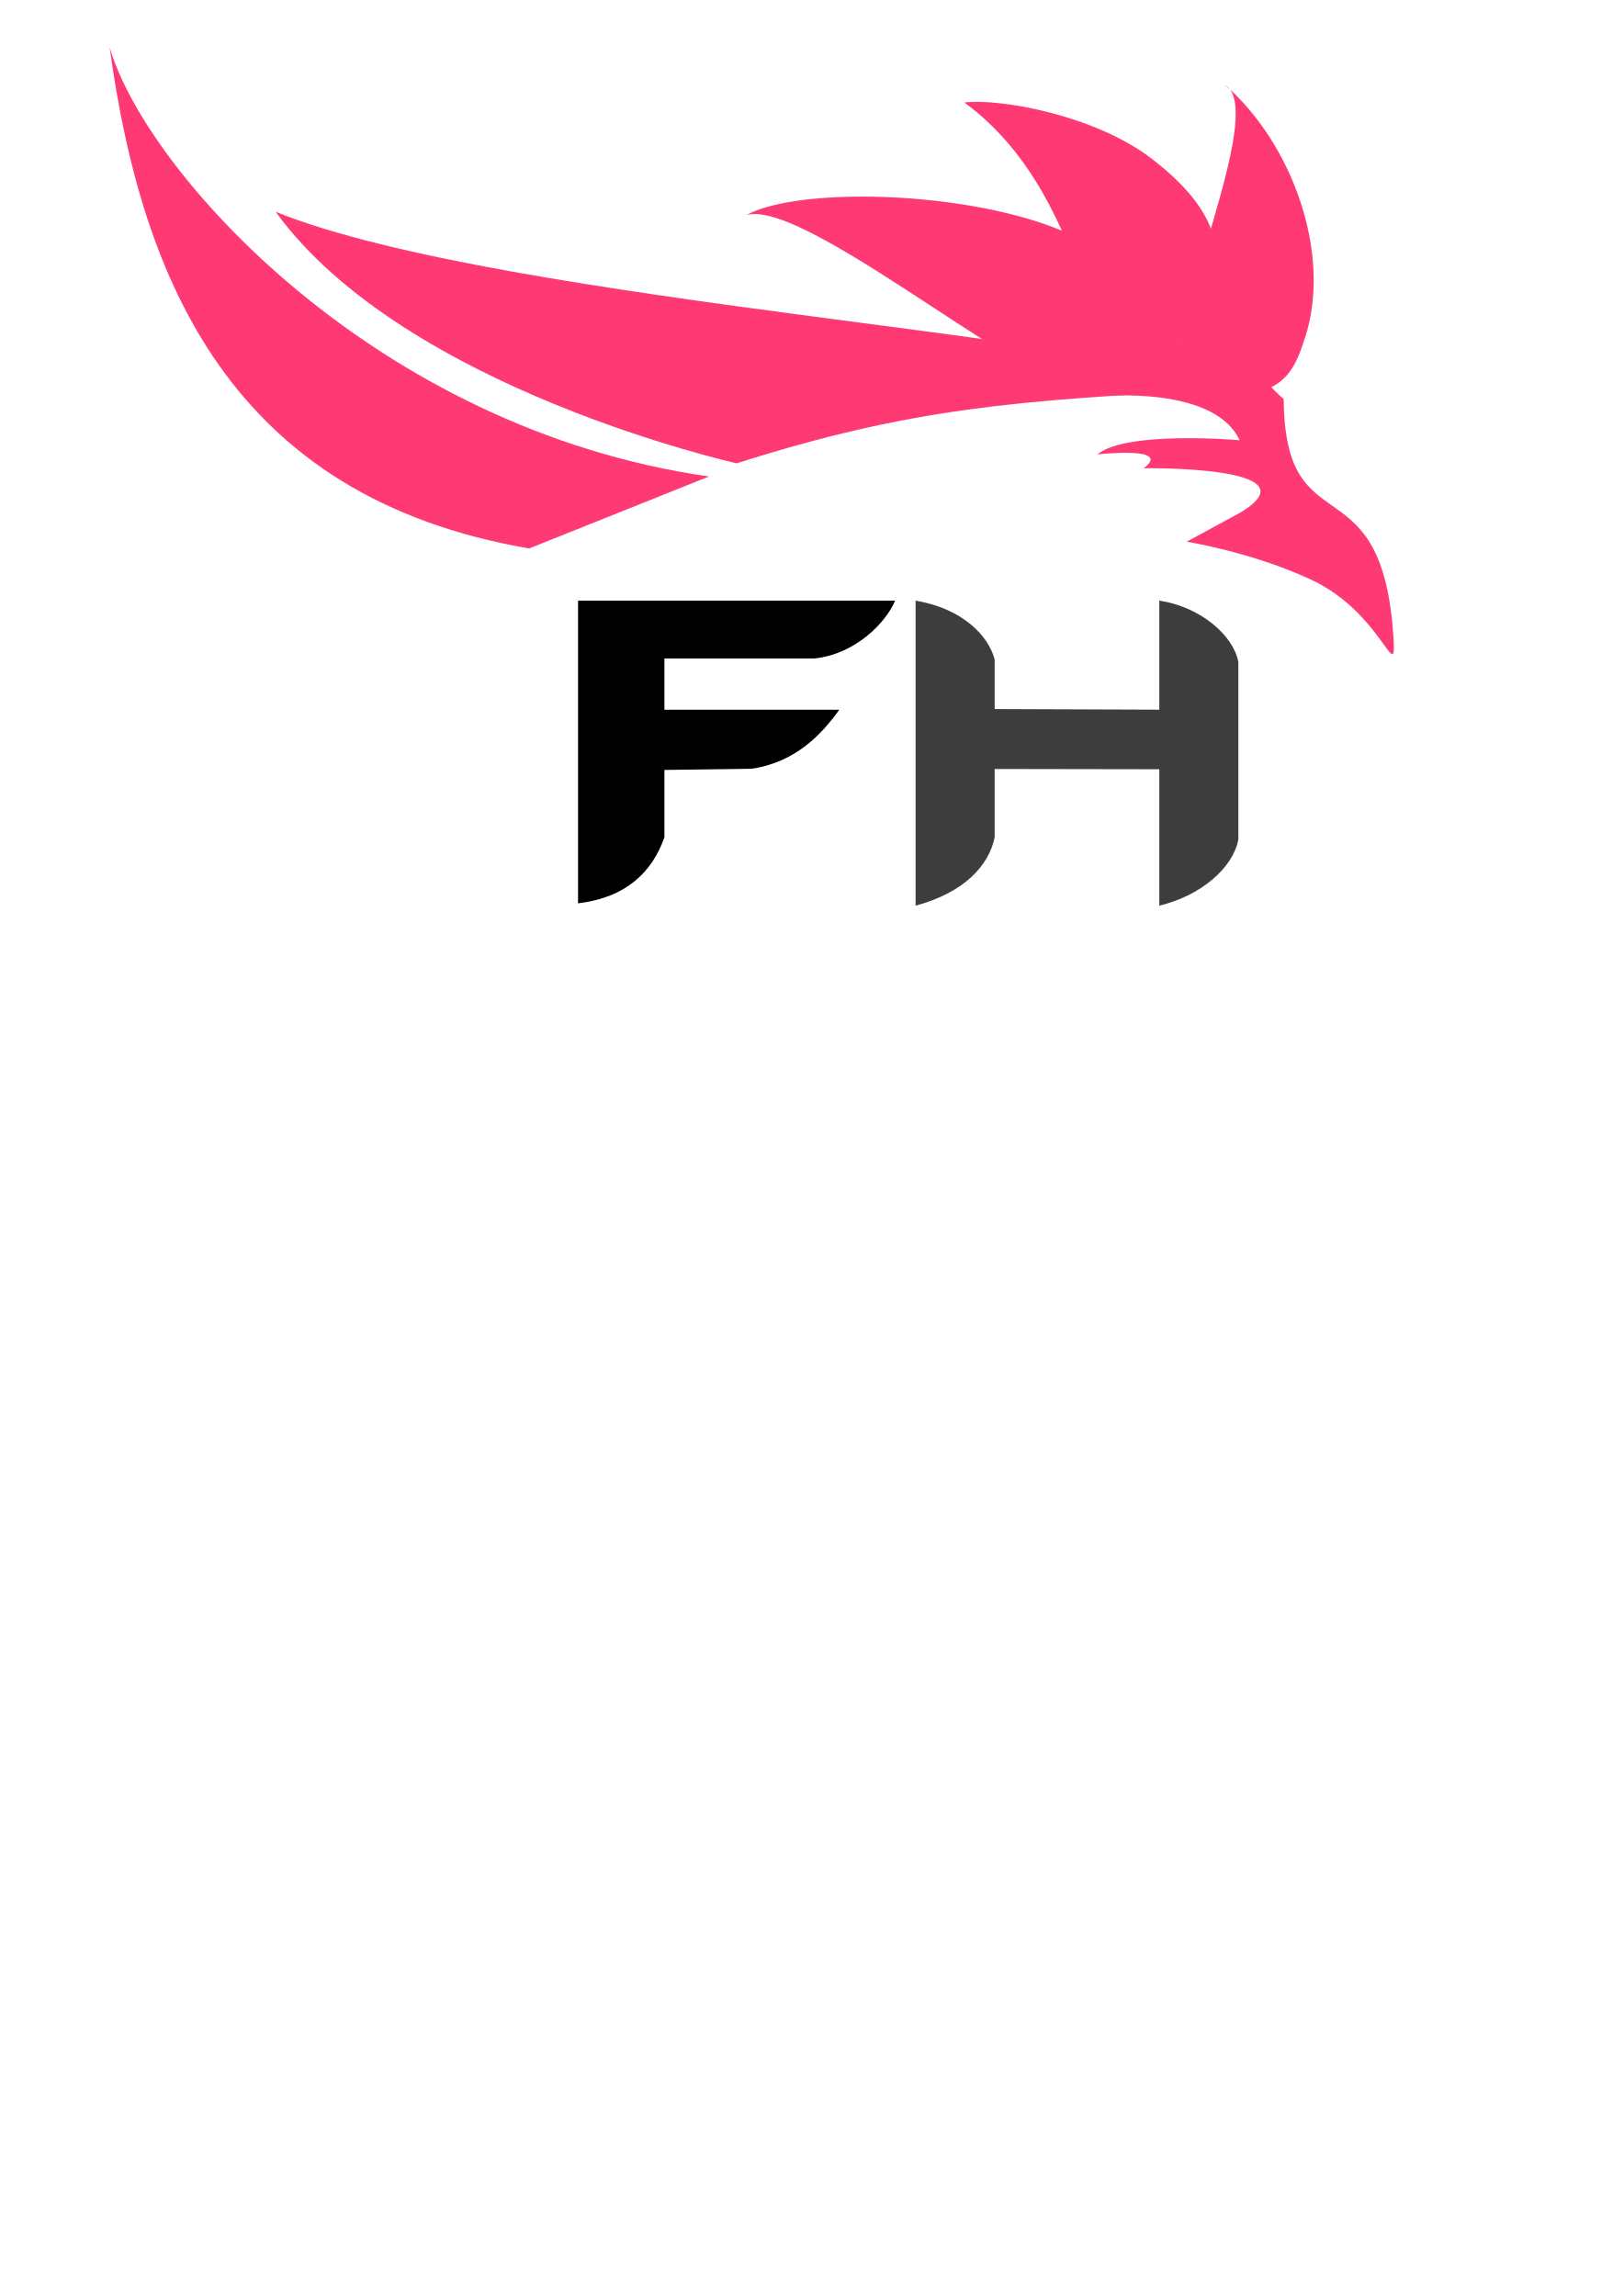
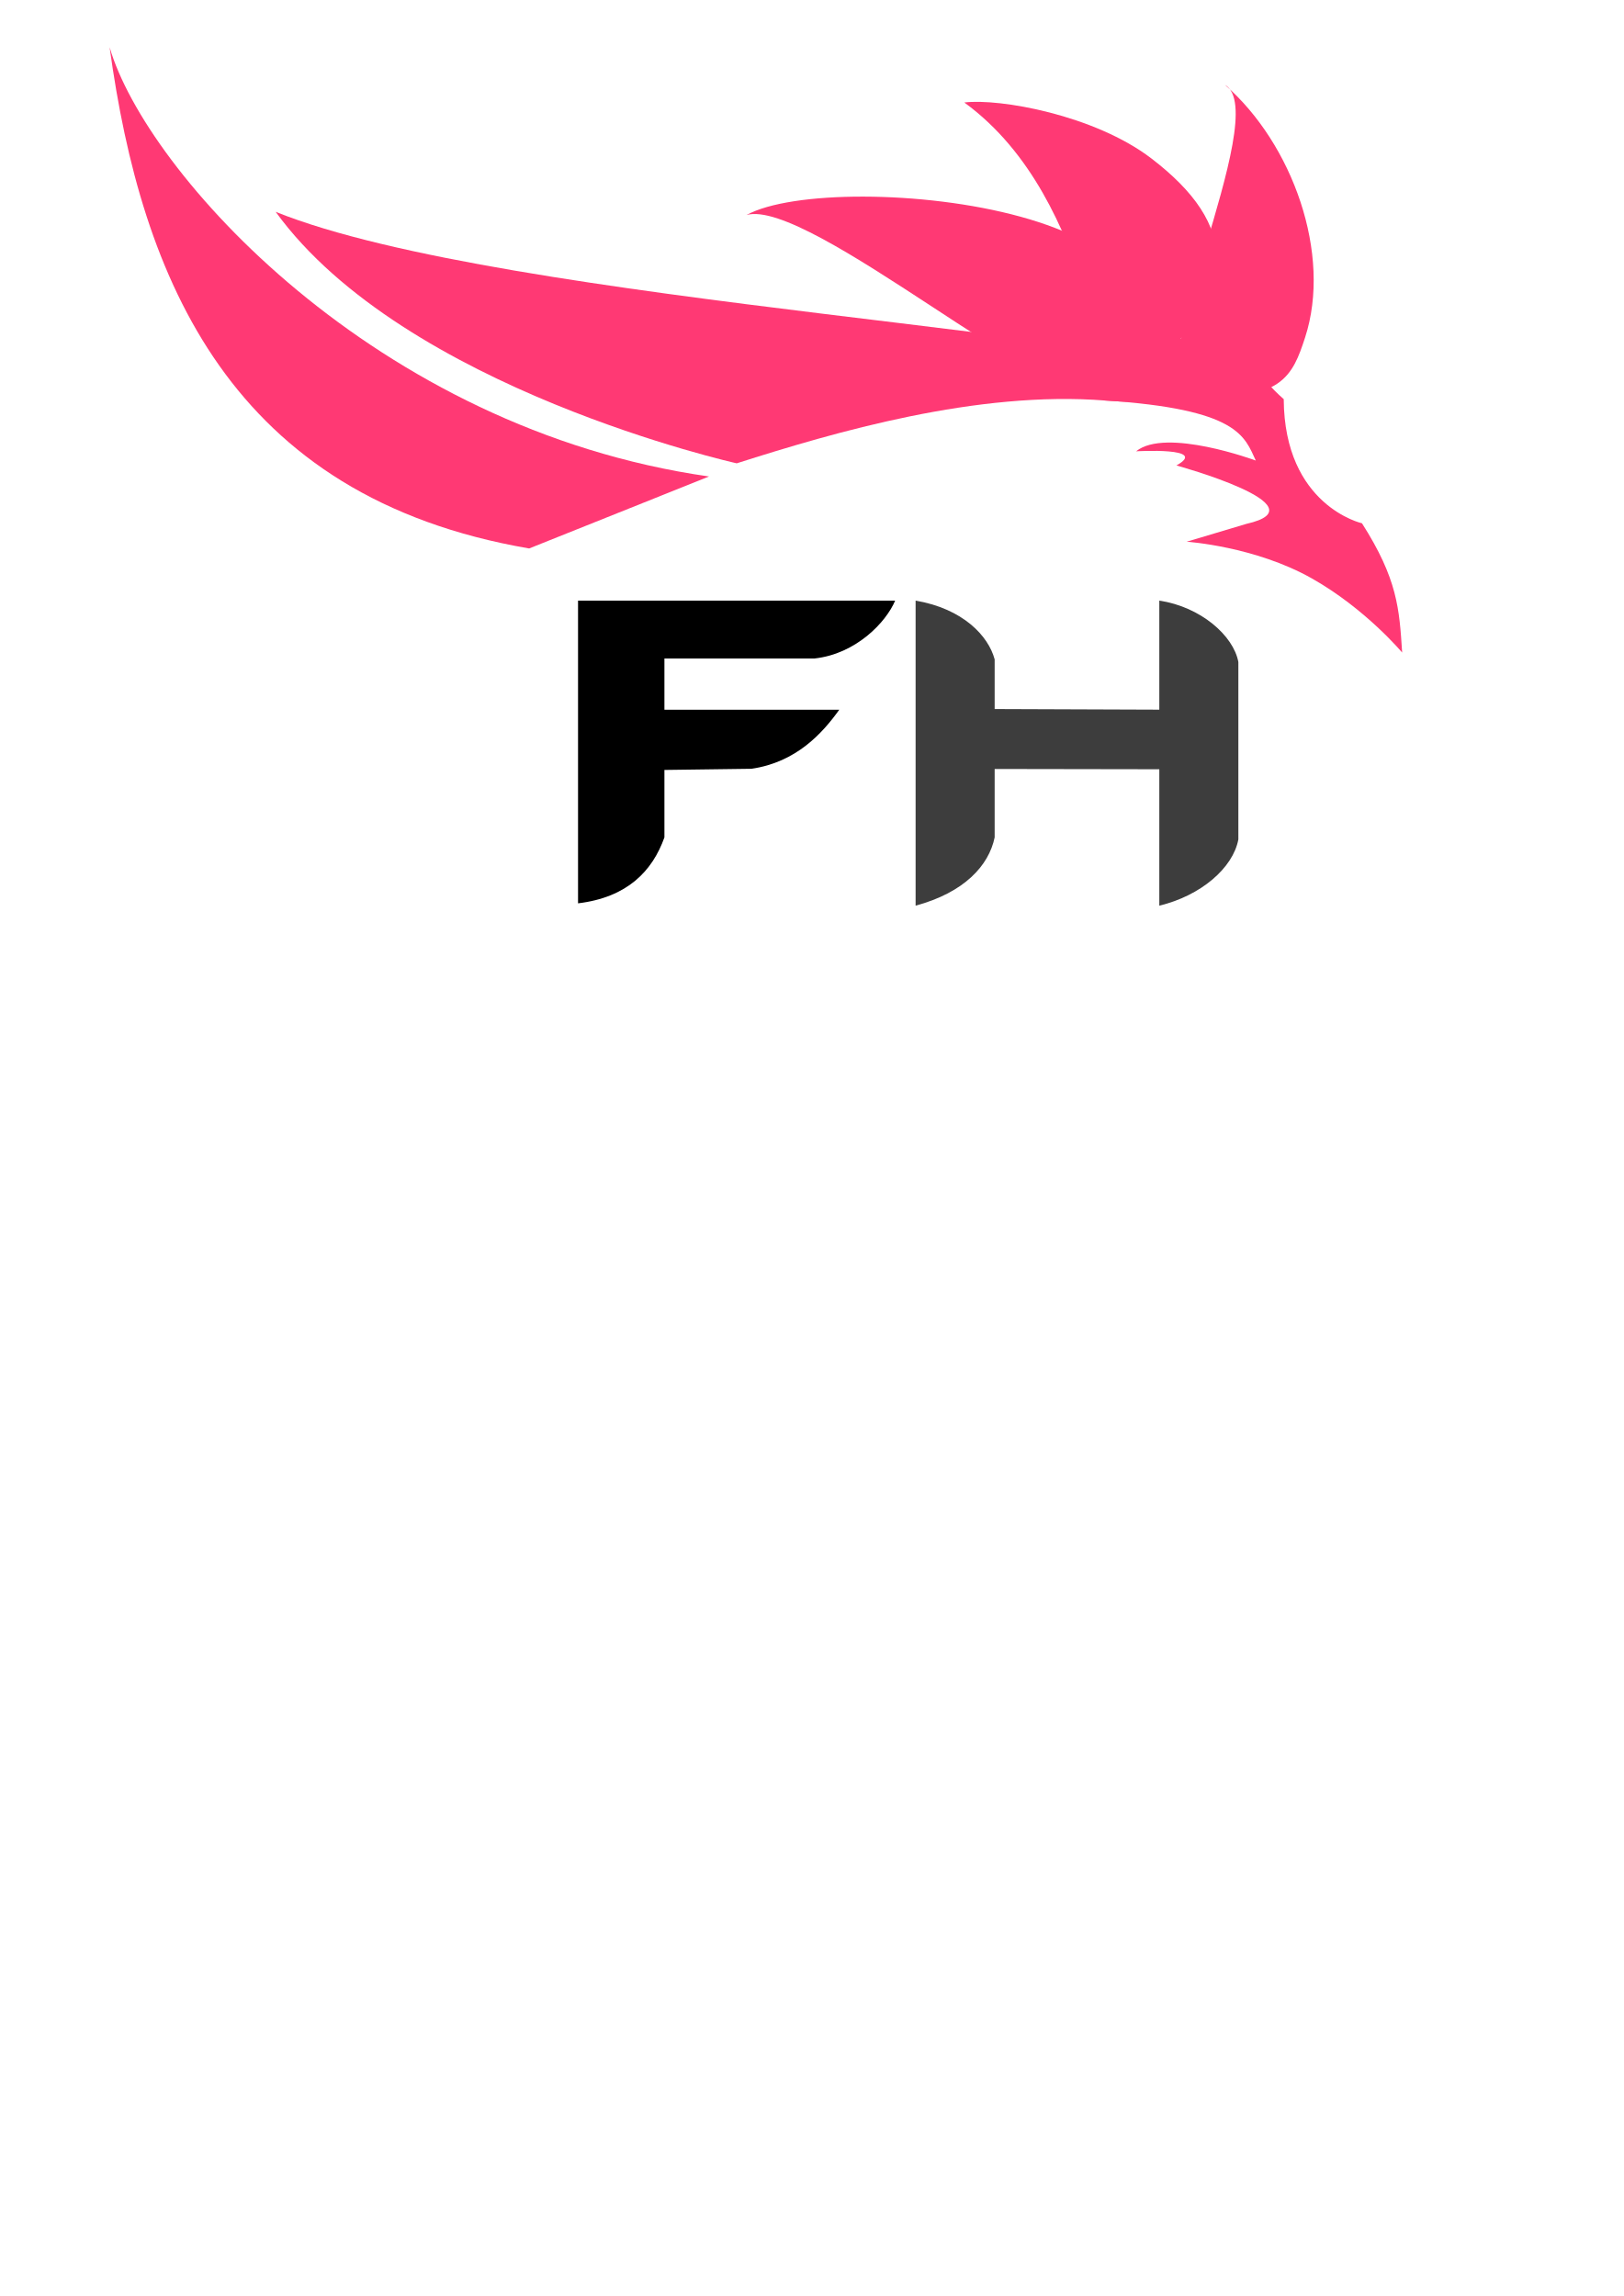
<svg xmlns="http://www.w3.org/2000/svg" width="210mm" height="297mm" viewBox="0 0 210 297" version="1.1" id="svg8">
  <defs id="defs2" />
  <g id="layer1">
    <path style="fill:#ff3974;fill-opacity:1;stroke:none;stroke-width:0.238px;stroke-linecap:butt;stroke-linejoin:bevel;stroke-opacity:1" d="M 14.177,6.107 C 18.286,36.097 29.785,64.308 68.436,70.947 L 91.703,61.637 C 48.508,55.474 18.822,22.168 14.177,6.107 Z" id="path4485" />
-     <path style="fill:#ff3974;fill-opacity:1;stroke:none;stroke-width:0.238;stroke-linecap:butt;stroke-linejoin:miter;stroke-miterlimit:4;stroke-dasharray:none;stroke-opacity:1" d="M 35.653,27.401 C 52.303,50.37 95.285,59.933 95.285,59.933 117.866,52.728 131.793,51.774 157.282,50.433 149.611,43.665 65.511,39.43 35.653,27.401 Z" id="path4485-0" />
-     <path style="fill:#ff3974;fill-opacity:1;stroke:none;stroke-width:0.238px;stroke-linecap:butt;stroke-linejoin:miter;stroke-opacity:1" d="m 132.913,47.672 c 27.265,-8.271 26.763,-1.573 33.116,3.959 0.114,19.585 12.893,7.477 14.215,31.268 0.308,5.534 -1.676,-3.735 -10.698,-7.929 -7.725,-3.591 -16.069,-4.895 -16.069,-4.895 l 6.927,-3.764 c 10.161,-6.089 -12.492,-5.742 -12.492,-5.742 3.866,-2.895 -5.976,-1.795 -5.976,-1.795 3.83,-3.121 18.385,-1.826 18.385,-1.826 -2.137,-4.663 -9.474,-6.192 -17.882,-5.727 z" id="path4504" />
+     <path style="fill:#ff3974;fill-opacity:1;stroke:none;stroke-width:0.238;stroke-linecap:butt;stroke-linejoin:miter;stroke-miterlimit:4;stroke-dasharray:none;stroke-opacity:1" d="M 35.653,27.401 C 52.303,50.37 95.285,59.933 95.285,59.933 c 12.664,-4.04 31.125,-9.443 47.69,-8.118 10.894,0.871 12.386,-1.933 17.763,-1.966 C 153.069,43.08 65.511,39.43 35.653,27.401 Z" id="path4485-0" />
+     <path style="fill:#ff3974;fill-opacity:1;stroke:none;stroke-width:0.238px;stroke-linecap:butt;stroke-linejoin:miter;stroke-opacity:1" d="m 132.913,47.672 c 27.265,-8.271 26.763,-1.573 33.116,3.959 0.08,13.806 10.121,16.058 10.121,16.058 4.597,7.214 4.831,11.045 5.196,16.724 0,0 -4.708,-5.647 -11.662,-9.582 -7.379,-4.175 -16.206,-4.757 -16.206,-4.757 l 7.706,-2.304 c 10.161,-2.291 -9.032,-7.562 -9.032,-7.562 4.306,-2.391 -5.214,-1.829 -5.214,-1.829 3.83,-3.121 15.478,1.195 15.478,1.195 -1.455,-3.105 -2.213,-6.659 -19.537,-7.772 z" id="path4504" />
    <path style="fill:#ff3974;fill-opacity:1;stroke:none;stroke-width:0.238px;stroke-linecap:butt;stroke-linejoin:miter;stroke-opacity:1" d="M 96.551,27.812 C 108.039,21.498 164.722,27.4 141.128,49.755 136.809,53.847 104.603,25.543 96.551,27.812 Z" id="path4517-5" />
    <path style="fill:#ff3974;fill-opacity:1;stroke:none;stroke-width:0.238px;stroke-linecap:butt;stroke-linejoin:miter;stroke-opacity:1" d="m 124.717,13.258 c 4.534,-0.56 16.843,1.612 24.2,7.241 11.043,8.45 12.196,17.372 -1.99,28.76 -5.508,4.421 -4.579,-23.135 -22.21,-36.001 z" id="path4517-5-8" />
    <path style="fill:#ff3974;fill-opacity:1;stroke:none;stroke-width:0.238px;stroke-linecap:butt;stroke-linejoin:miter;stroke-opacity:1" d="m 158.433,10.98 c 8.722,7.602 13.866,21.894 10.359,32.675 -1.608,4.944 -3.039,8.468 -14.584,7.386 -7.614,-0.714 10.613,-36.357 4.226,-40.061 z" id="path4517-5-8-6" />
    <g aria-label="FH" style="font-style:normal;font-weight:normal;font-size:10.583px;line-height:6.615px;font-family:sans-serif;letter-spacing:0px;word-spacing:0px;fill:#000000;fill-opacity:1;stroke:none;stroke-width:0.265" id="text4568" transform="matrix(0.9600421,0,0,0.7201974,21.01745,13.11623)">
      <path d="m 55.98,89.663 h 42.72 c -1.227,3.906 -5.286,9.581 -10.848,10.394 H 67.616 v 9.208 h 23.554 c -2.292,4.275 -5.833,9.45 -11.834,10.604 l -11.72,0.21 v 12.112 c -1.618,6.036 -4.984,10.777 -11.636,11.844 z" style="font-style:normal;font-variant:normal;font-weight:bold;font-stretch:normal;font-size:70.556px;font-family:sans-serif;-inkscape-font-specification:'sans-serif Bold';stroke-width:0.289" id="path4570" />
      <path d="m 101.455,89.663 c 6.402,1.458 9.811,6.36 10.65,10.558 v 8.922 l 22.181,0.11 V 89.663 c 5.569,1.118 9.987,6.274 10.65,11.031 v 31.865 c -0.722,5.132 -5.058,10.107 -10.65,11.897 v -24.501 l -22.181,-0.049 v 12.286 c -0.788,5.077 -4.101,9.908 -10.65,12.264 z" style="font-style:normal;font-variant:normal;font-weight:bold;font-stretch:normal;font-size:70.556px;font-family:sans-serif;-inkscape-font-specification:'sans-serif Bold';fill:#3d3d3d;fill-opacity:1;stroke-width:0.265" id="path4572" />
    </g>
  </g>
</svg>
